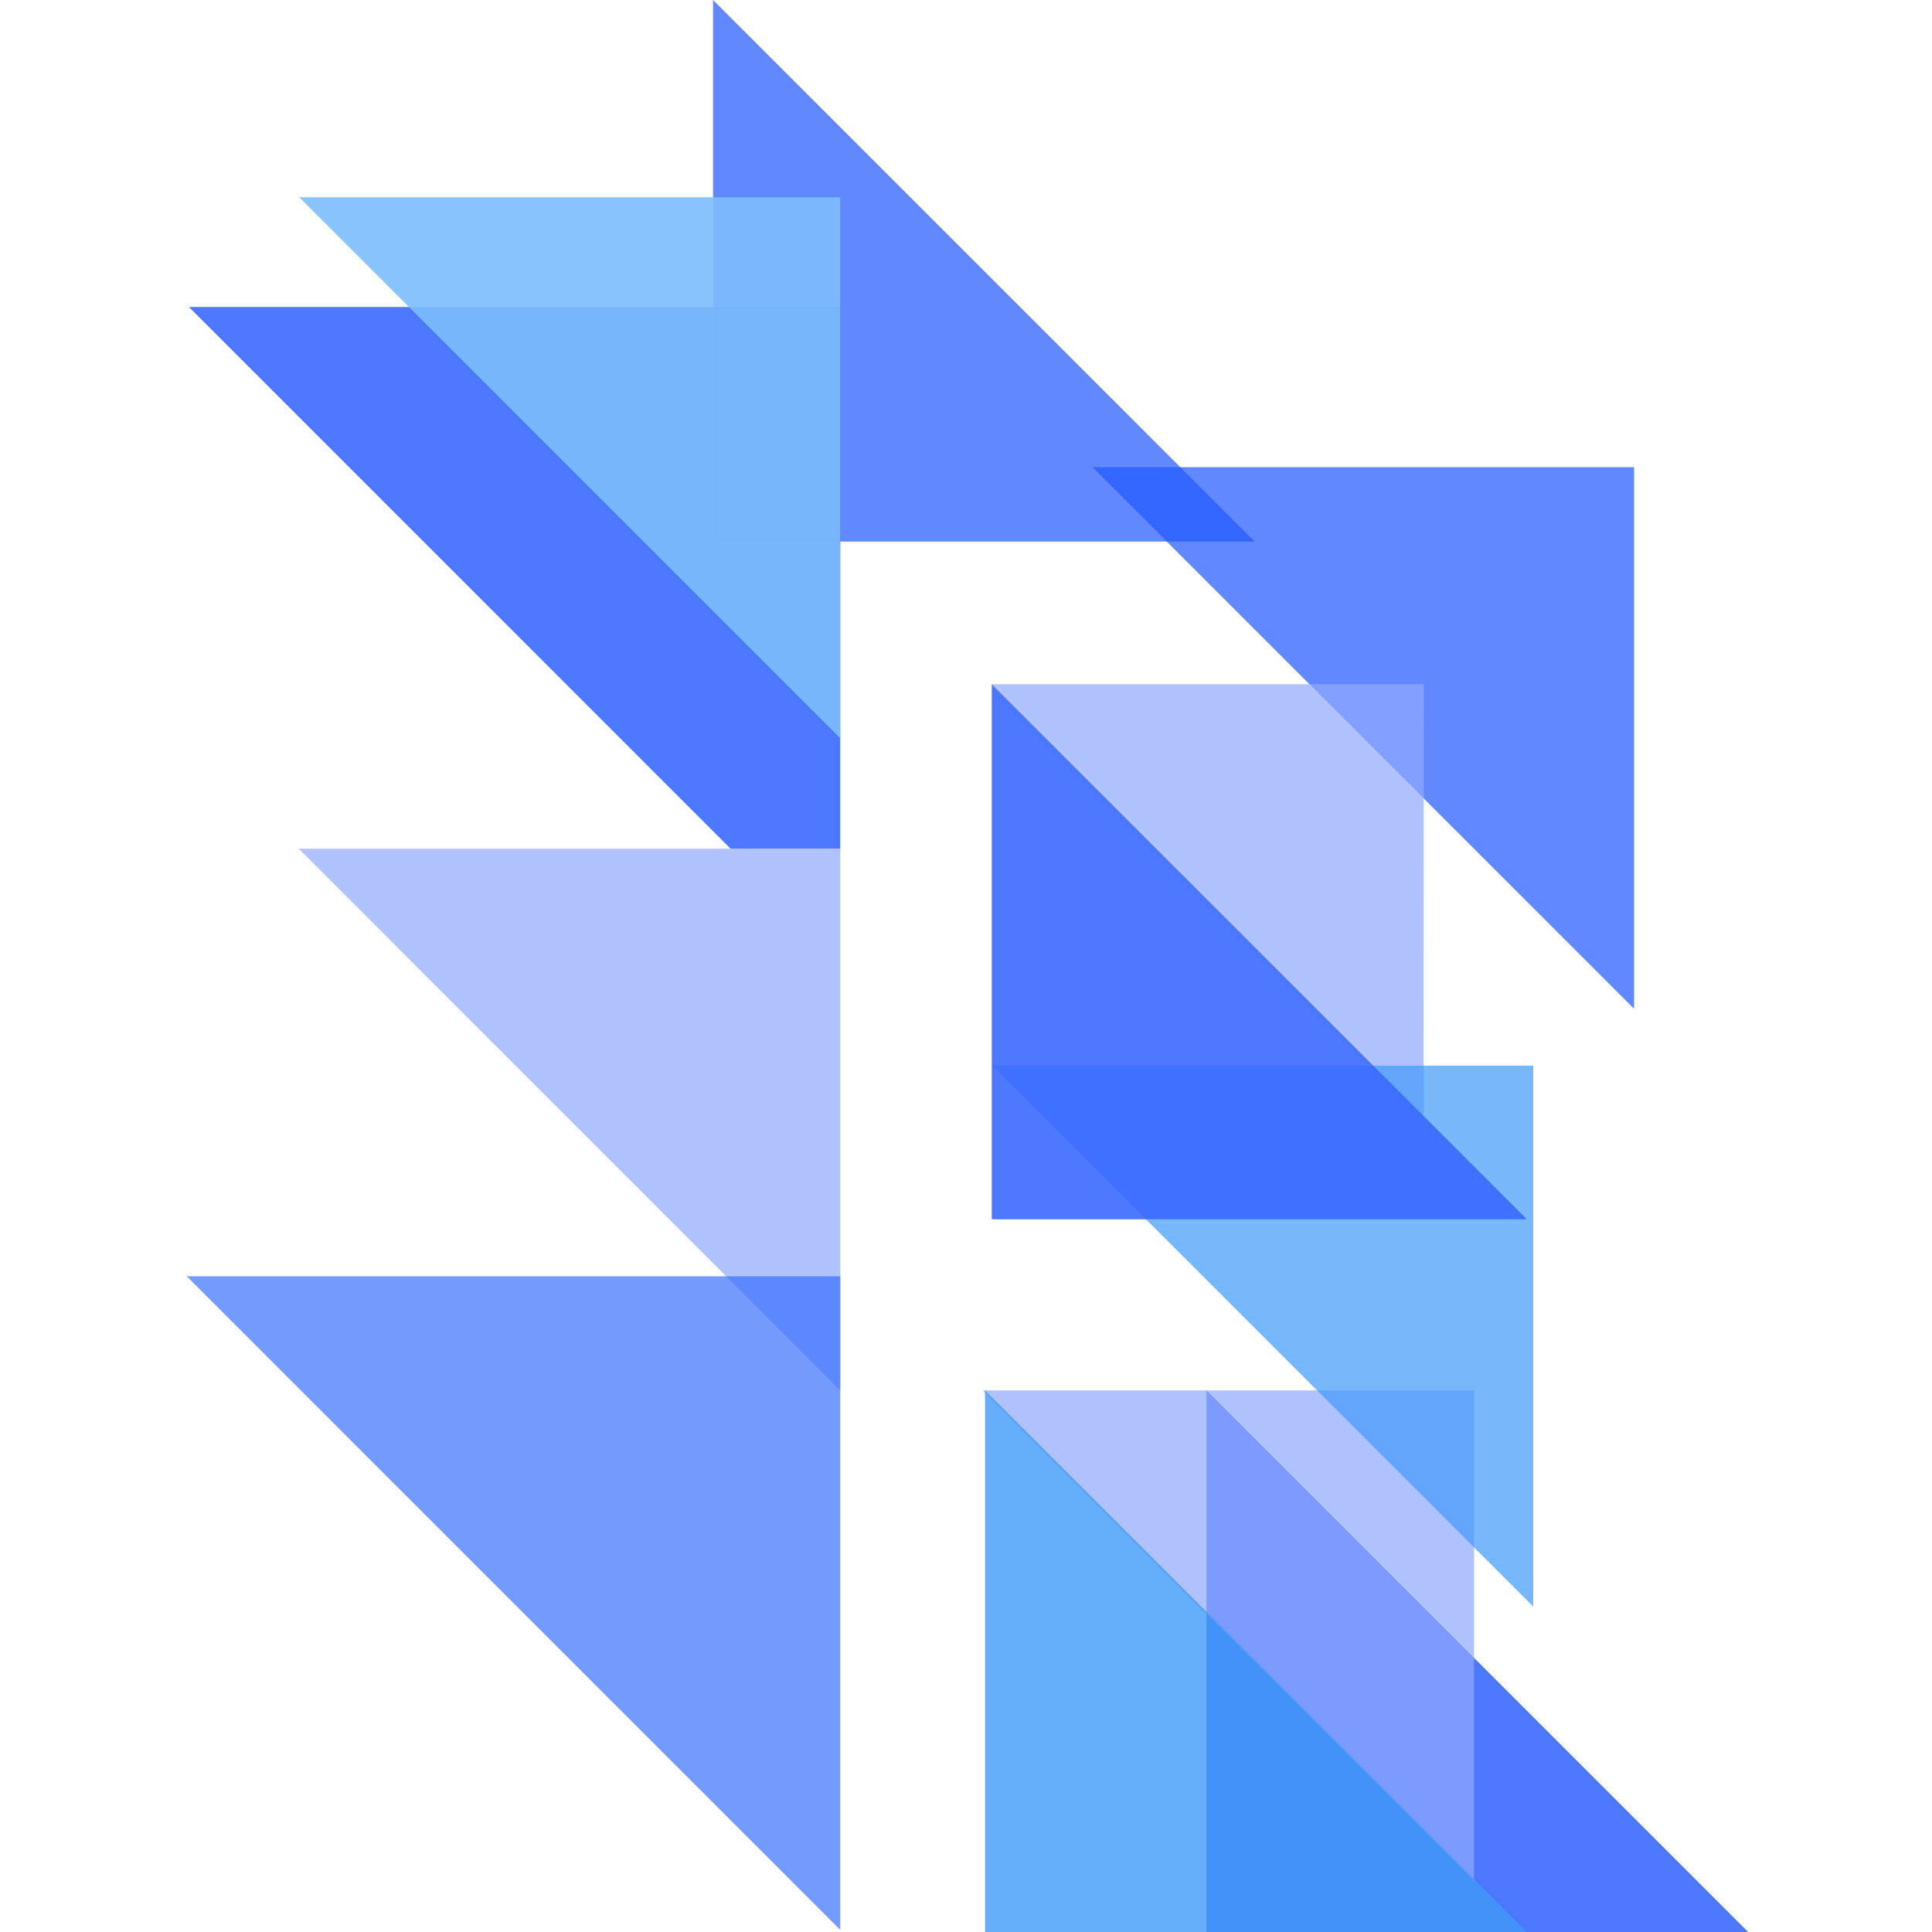
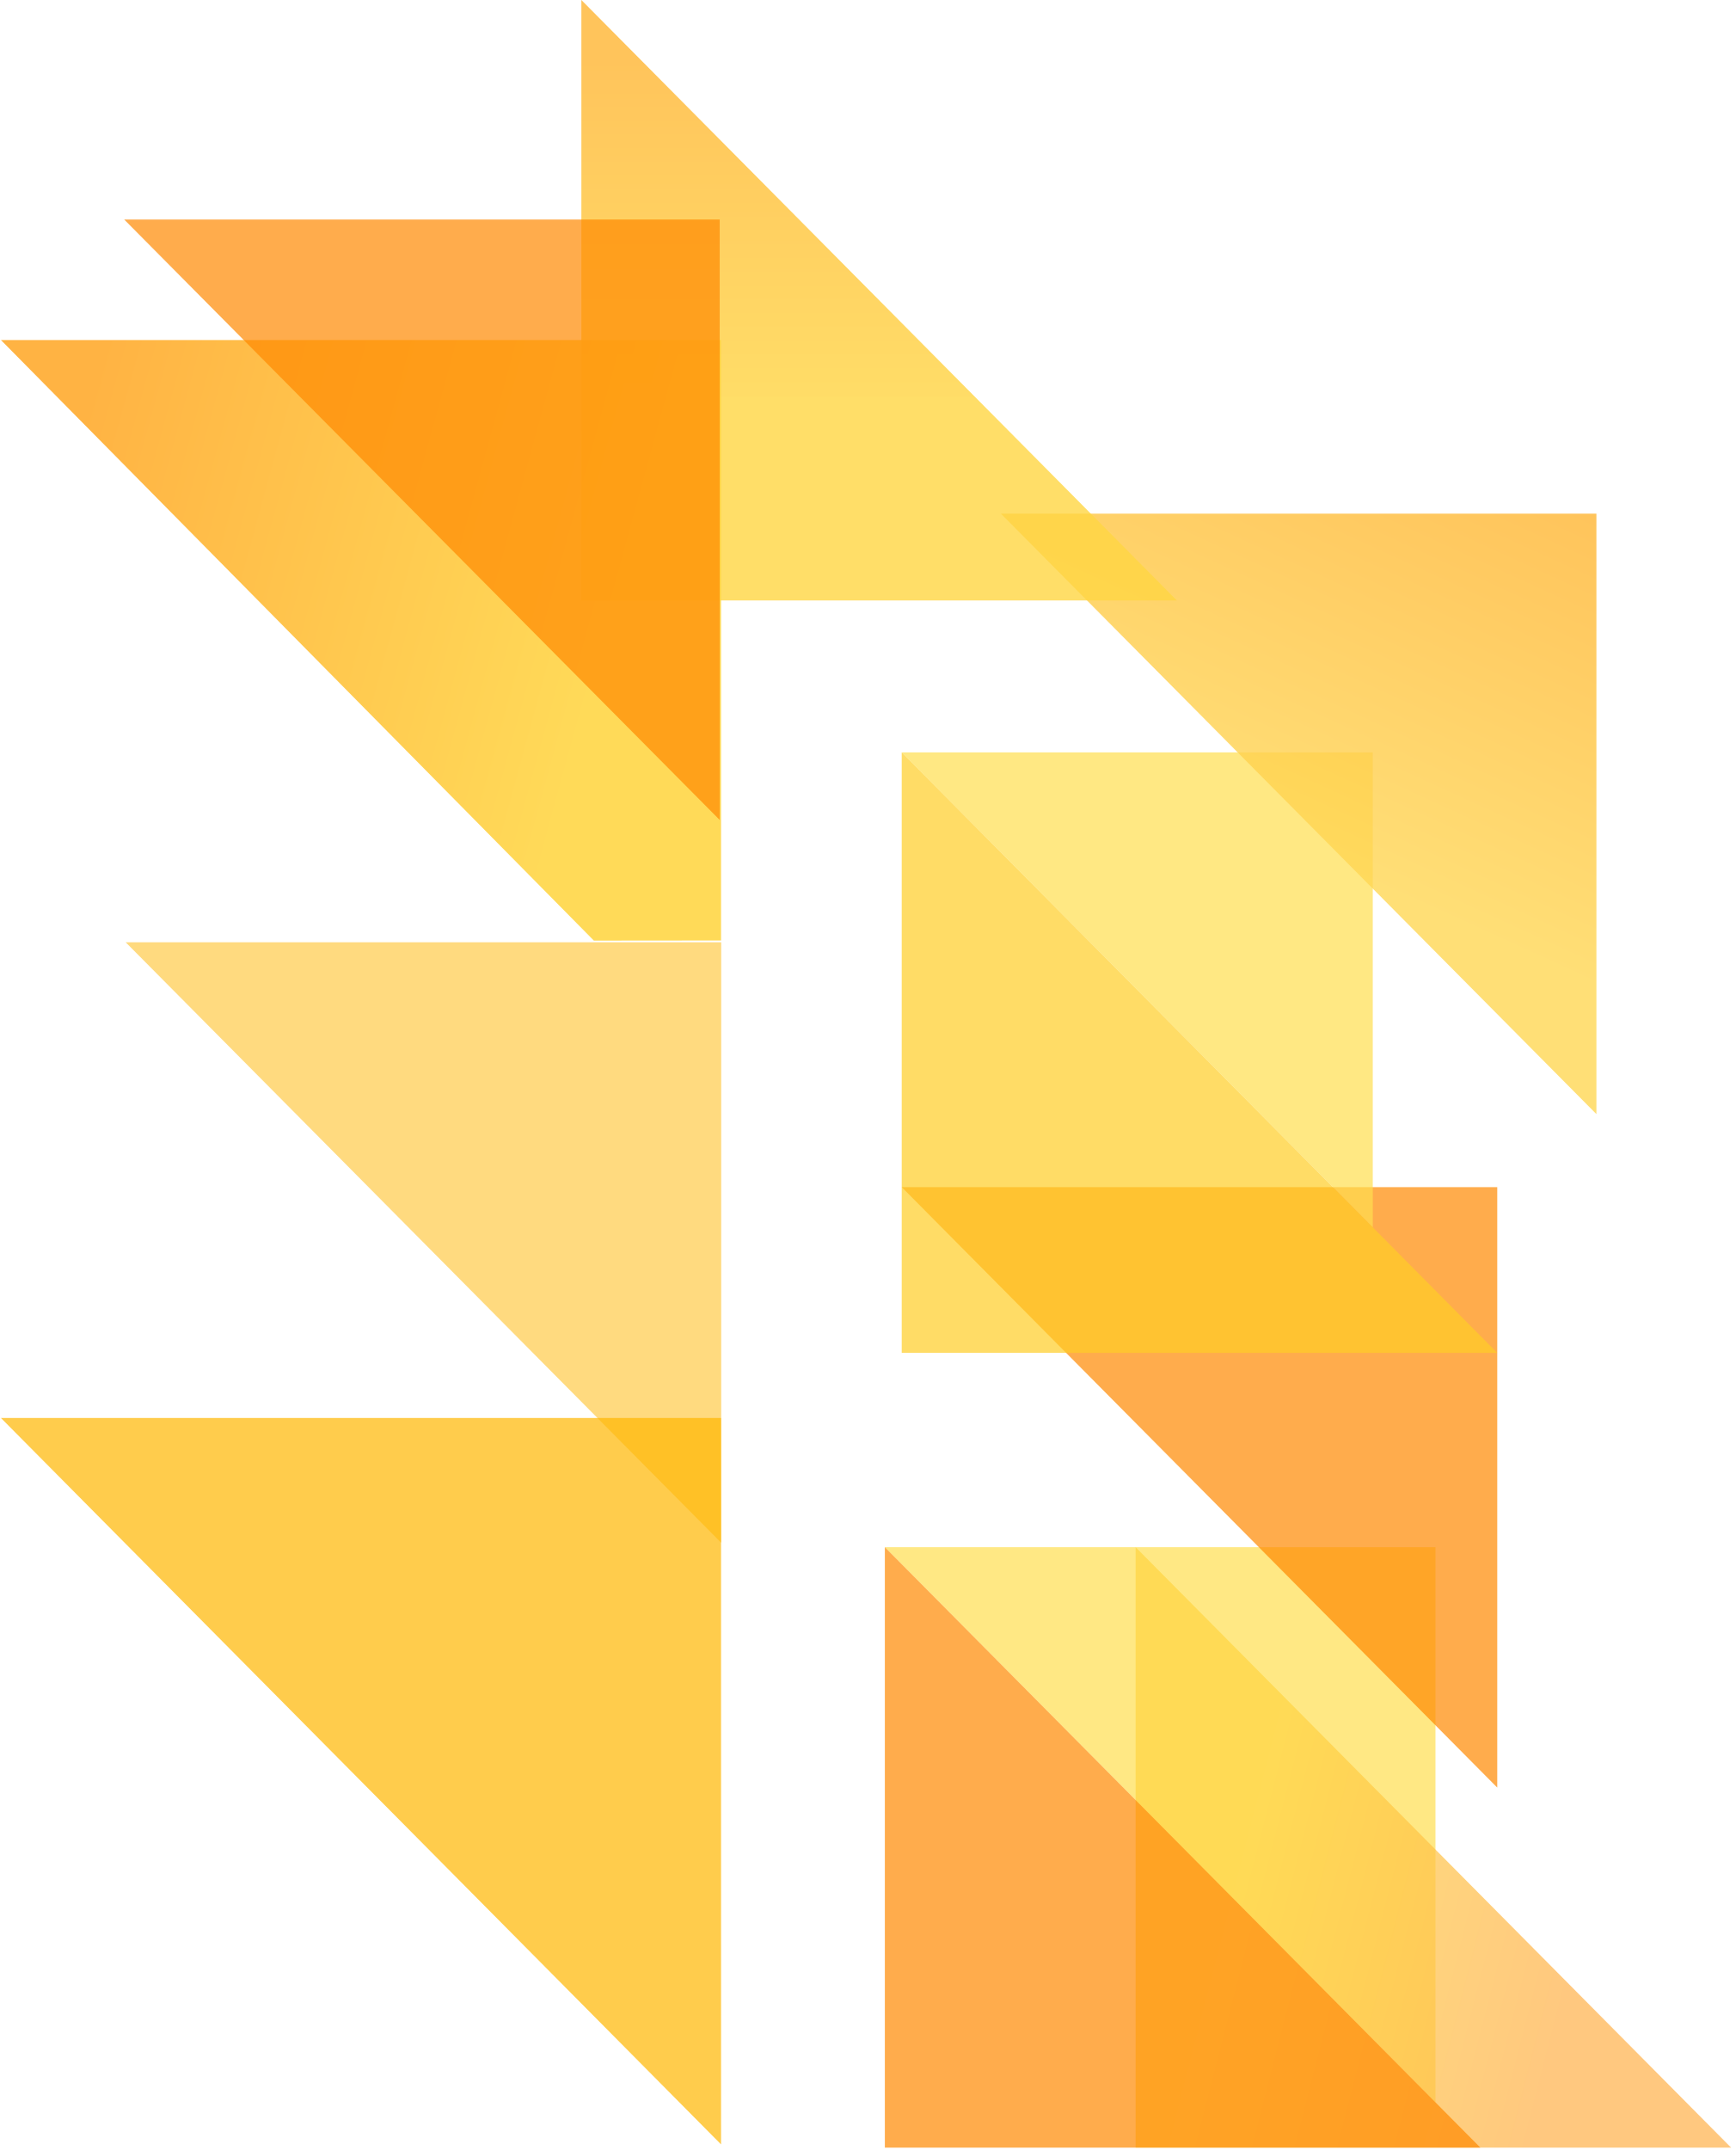
- <svg xmlns="http://www.w3.org/2000/svg" class="flow-logo" width="120" height="120" viewBox="-29 0 300 300">
-   <g class="flow-logo-mark">
-     <path fill="#1F55FF" opacity=".7" d="M224.74 156.64l-84.11-84.1h84.11z" />
-     <path fill="#1F55FF" opacity=".7" d="M81.72 0l84.11 84.1H81.72z" />
-     <path fill="#3968FF" opacity=".9" d="M84.45 131.79L.34 47.67h101.13v84.11zm73.89 84.1L242.45 300h-84.11z" />
-     <path fill="#90AAFF" opacity=".7" d="M101.47 215.9l-84.1-84.12h84.11v84.11zm90.58-42.57L125 106.24h67.08zm7.84 118.84l-76.28-76.27h76.28z" />
-     <path fill="#7CBCFC" opacity=".9" d="M101.47 114.63l-84-84h84z" />
-     <path fill="#4099F9" opacity=".8" d="M123.95 215.89L208.06 300h-84.11v-84.11z" />
-     <path fill="#4099F9" opacity=".7" d="M209.08 249.47l-84-84h84z" />
-     <path fill="#3968FF" opacity=".9" d="M125 106.24l83.09 83.09H125v-83.09z" />
-     <path fill="#376FFF" opacity=".7" d="M101.47 299.67L0 198.18h101.47v101.48z" />
-   </g>
+ <svg xmlns="http://www.w3.org/2000/svg" width="2019" height="2500" viewBox="0 0 256 317" preserveAspectRatio="xMinYMin meet">
+   <defs>
+     <linearGradient x1="16.107%" y1="58.187%" x2="72.709%" y2="72.89%" id="a">
+       <stop stop-color="#FFD441" offset="0%" />
+       <stop stop-color="#FFB047" offset="100%" />
+     </linearGradient>
+     <linearGradient x1="70.213%" y1="65.797%" y2="0%" id="b">
+       <stop stop-color="#FFD754" offset="0%" />
+       <stop stop-color="#FFB532" offset="100%" />
+     </linearGradient>
+     <linearGradient x1="22.178%" y1="66.138%" x2="22.178%" y2="9.316%" id="c">
+       <stop stop-color="#FFD642" offset="0%" />
+       <stop stop-color="#FFD441" offset="0%" />
+       <stop stop-color="#FFB532" offset="100%" />
+     </linearGradient>
+     <linearGradient x1="88.953%" y1="24.298%" x2="12.579%" y2="6.966%" id="d">
+       <stop stop-color="#FFD441" offset="0%" />
+       <stop stop-color="#FFA829" offset="100%" />
+     </linearGradient>
+   </defs>
+   <path d="M211.69 309.979V228.12h-81.201l81.2 81.858" fill-opacity=".7" fill="#FFDF51" />
+   <path d="M220.801 263.566v-88.533H132.98l87.822 88.533" fill-opacity=".7" fill="#FF8900" />
+   <path d="M167.467 228.118v88.534h87.822l-87.822-88.534" fill-opacity=".7" fill="url(#a)" />
+   <path d="M202.444 180.962v-70.027h-69.467l69.467 70.027" fill-opacity=".7" fill="#FFDF4F" />
+   <path d="M235.424 164.267V75.733h-87.822l87.822 88.534" fill-opacity=".8" fill="url(#b)" />
+   <path d="M85.735 0v88.533h87.822L85.735 0" fill-opacity=".8" fill="url(#c)" />
+   <path d="M106.334 138.667V50.133H.135l87.443 88.552 18.756-.018" fill-opacity=".88" fill="url(#d)" />
+   <path d="M106.334 316.175V209.067H.135l106.199 107.108" fill-opacity=".7" fill="#FFB700" />
+   <path d="M106.357 227.467v-88.534H18.535l87.822 88.534" fill-opacity=".5" fill="#FFB700" />
+   <path d="M132.976 110.933v88.534h87.823l-87.823-88.534" fill-opacity=".7" fill="#FFCD25" />
+   <path d="M106.135 120.9V32.365H18.313l87.822 88.533M130.489 228.118v88.534h87.822l-87.822-88.534" fill-opacity=".7" fill="#FF8900" />
</svg>
